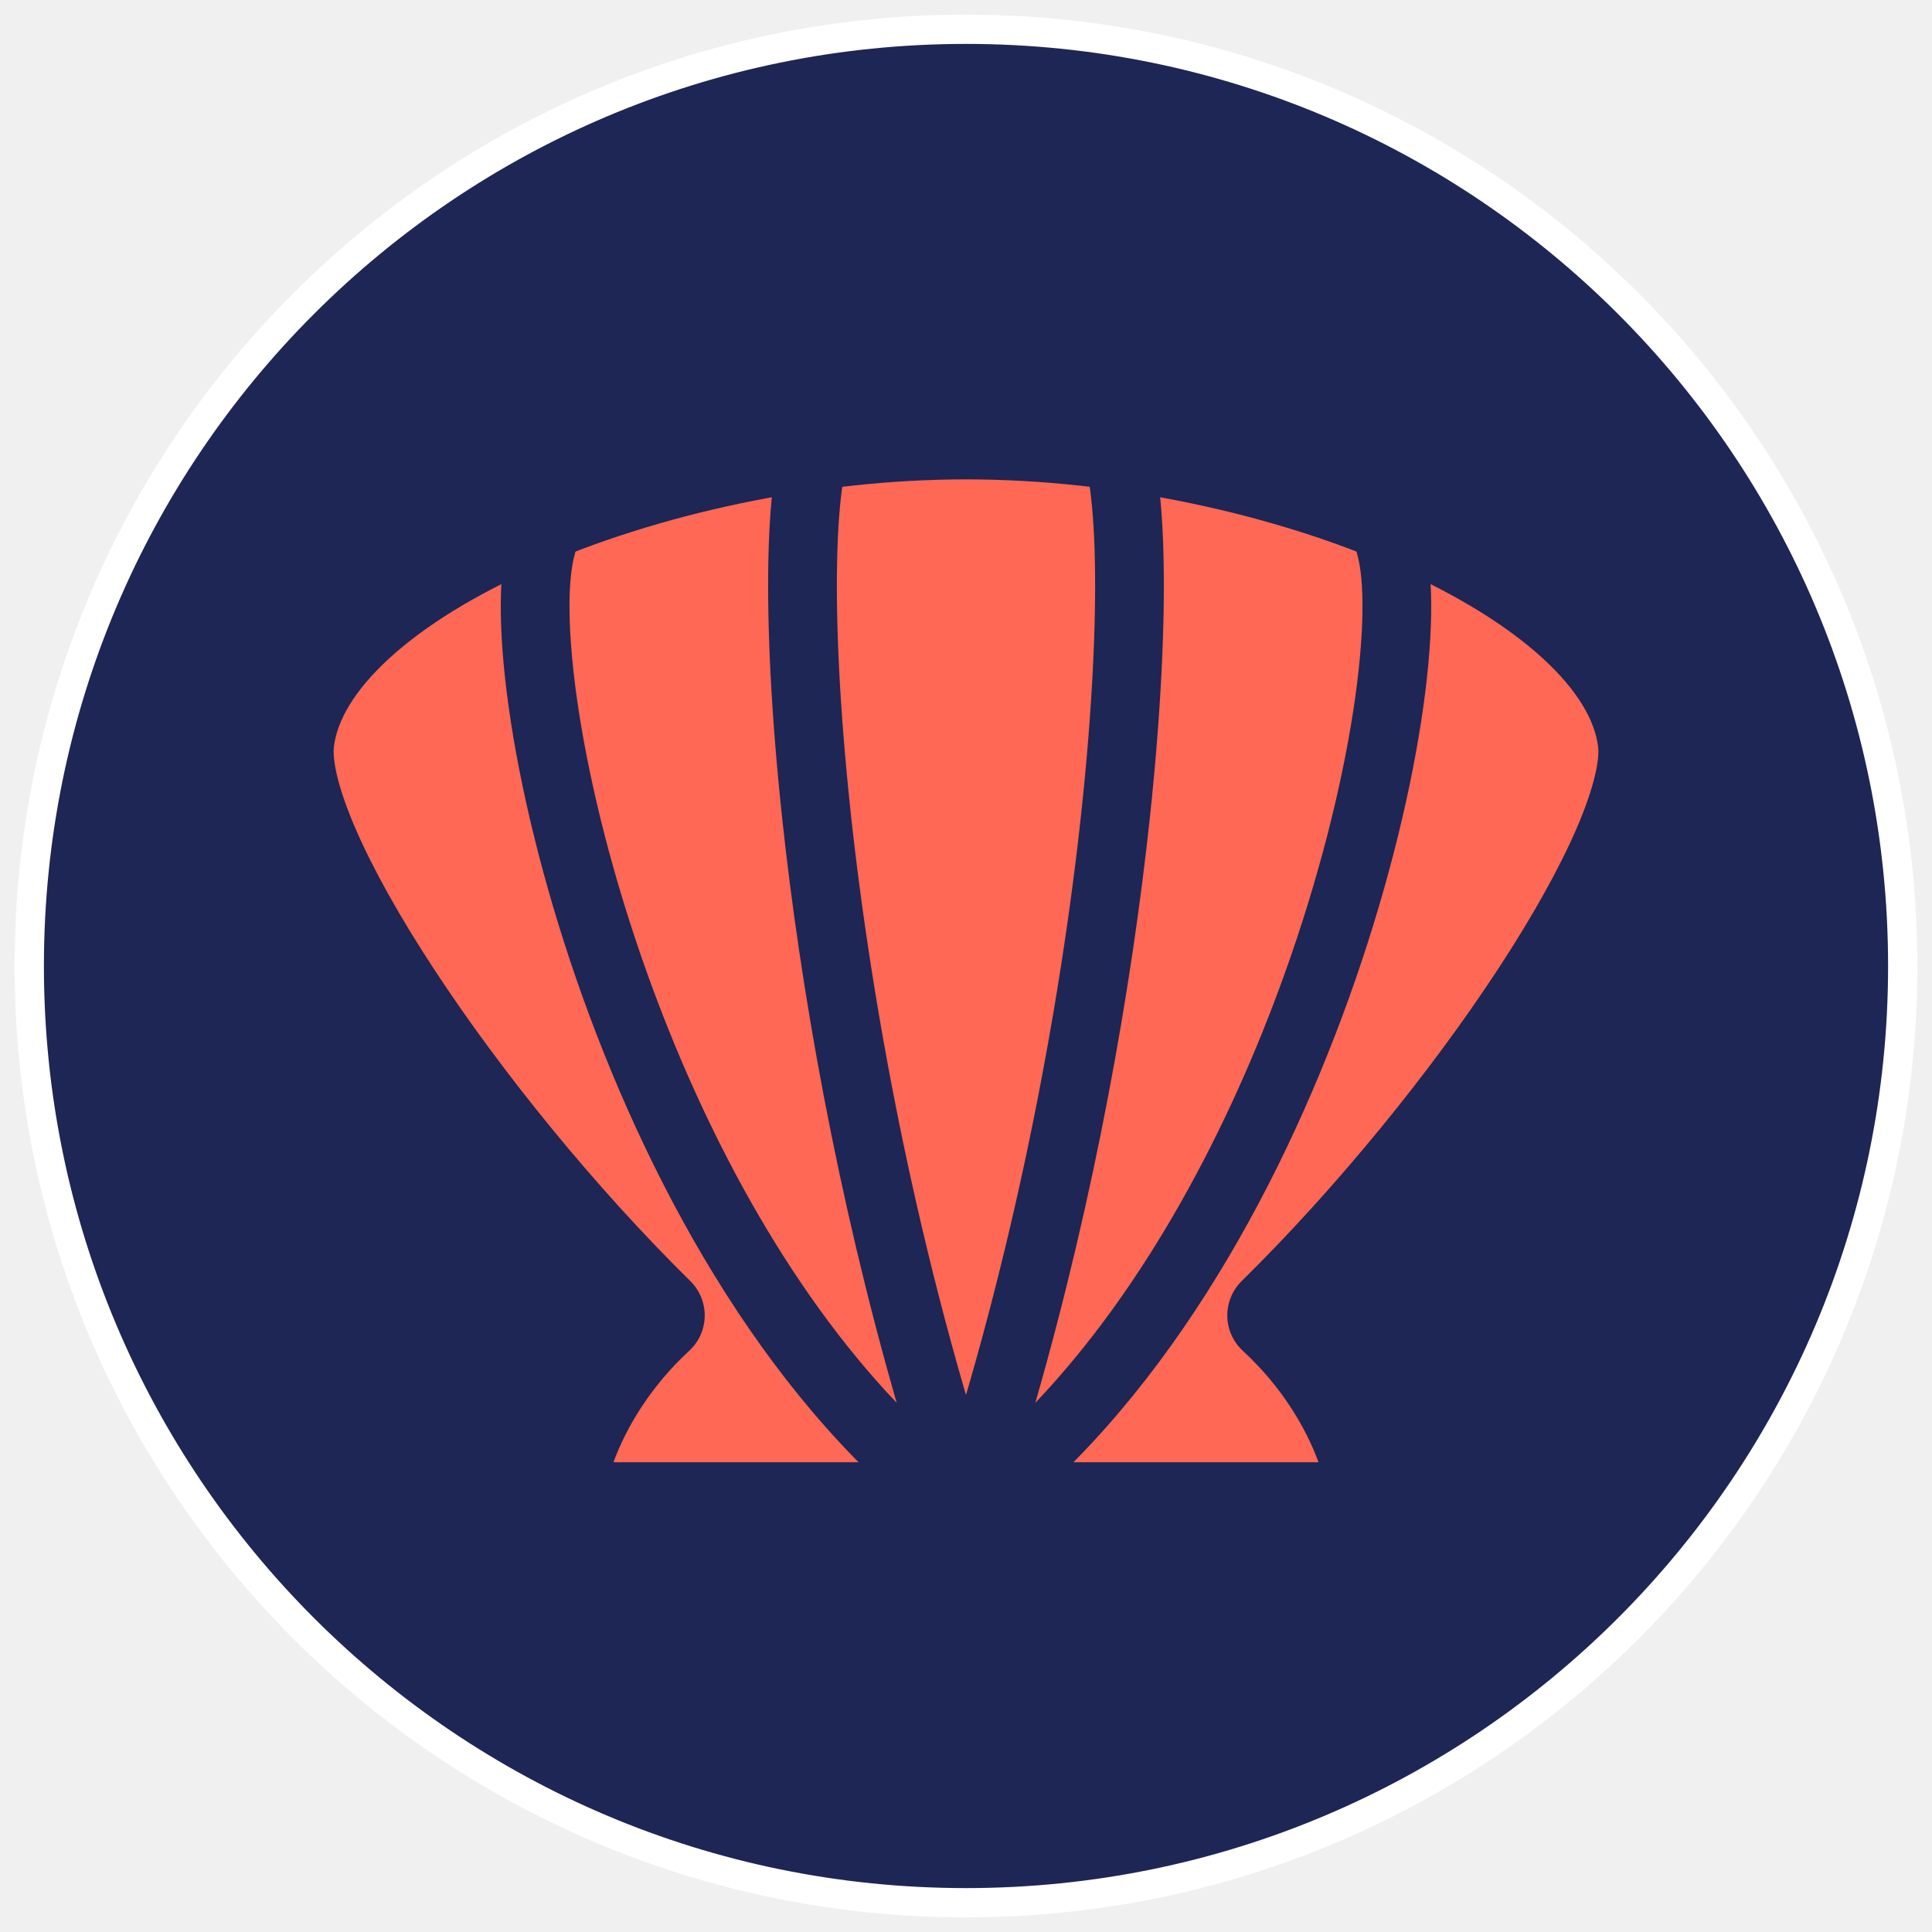
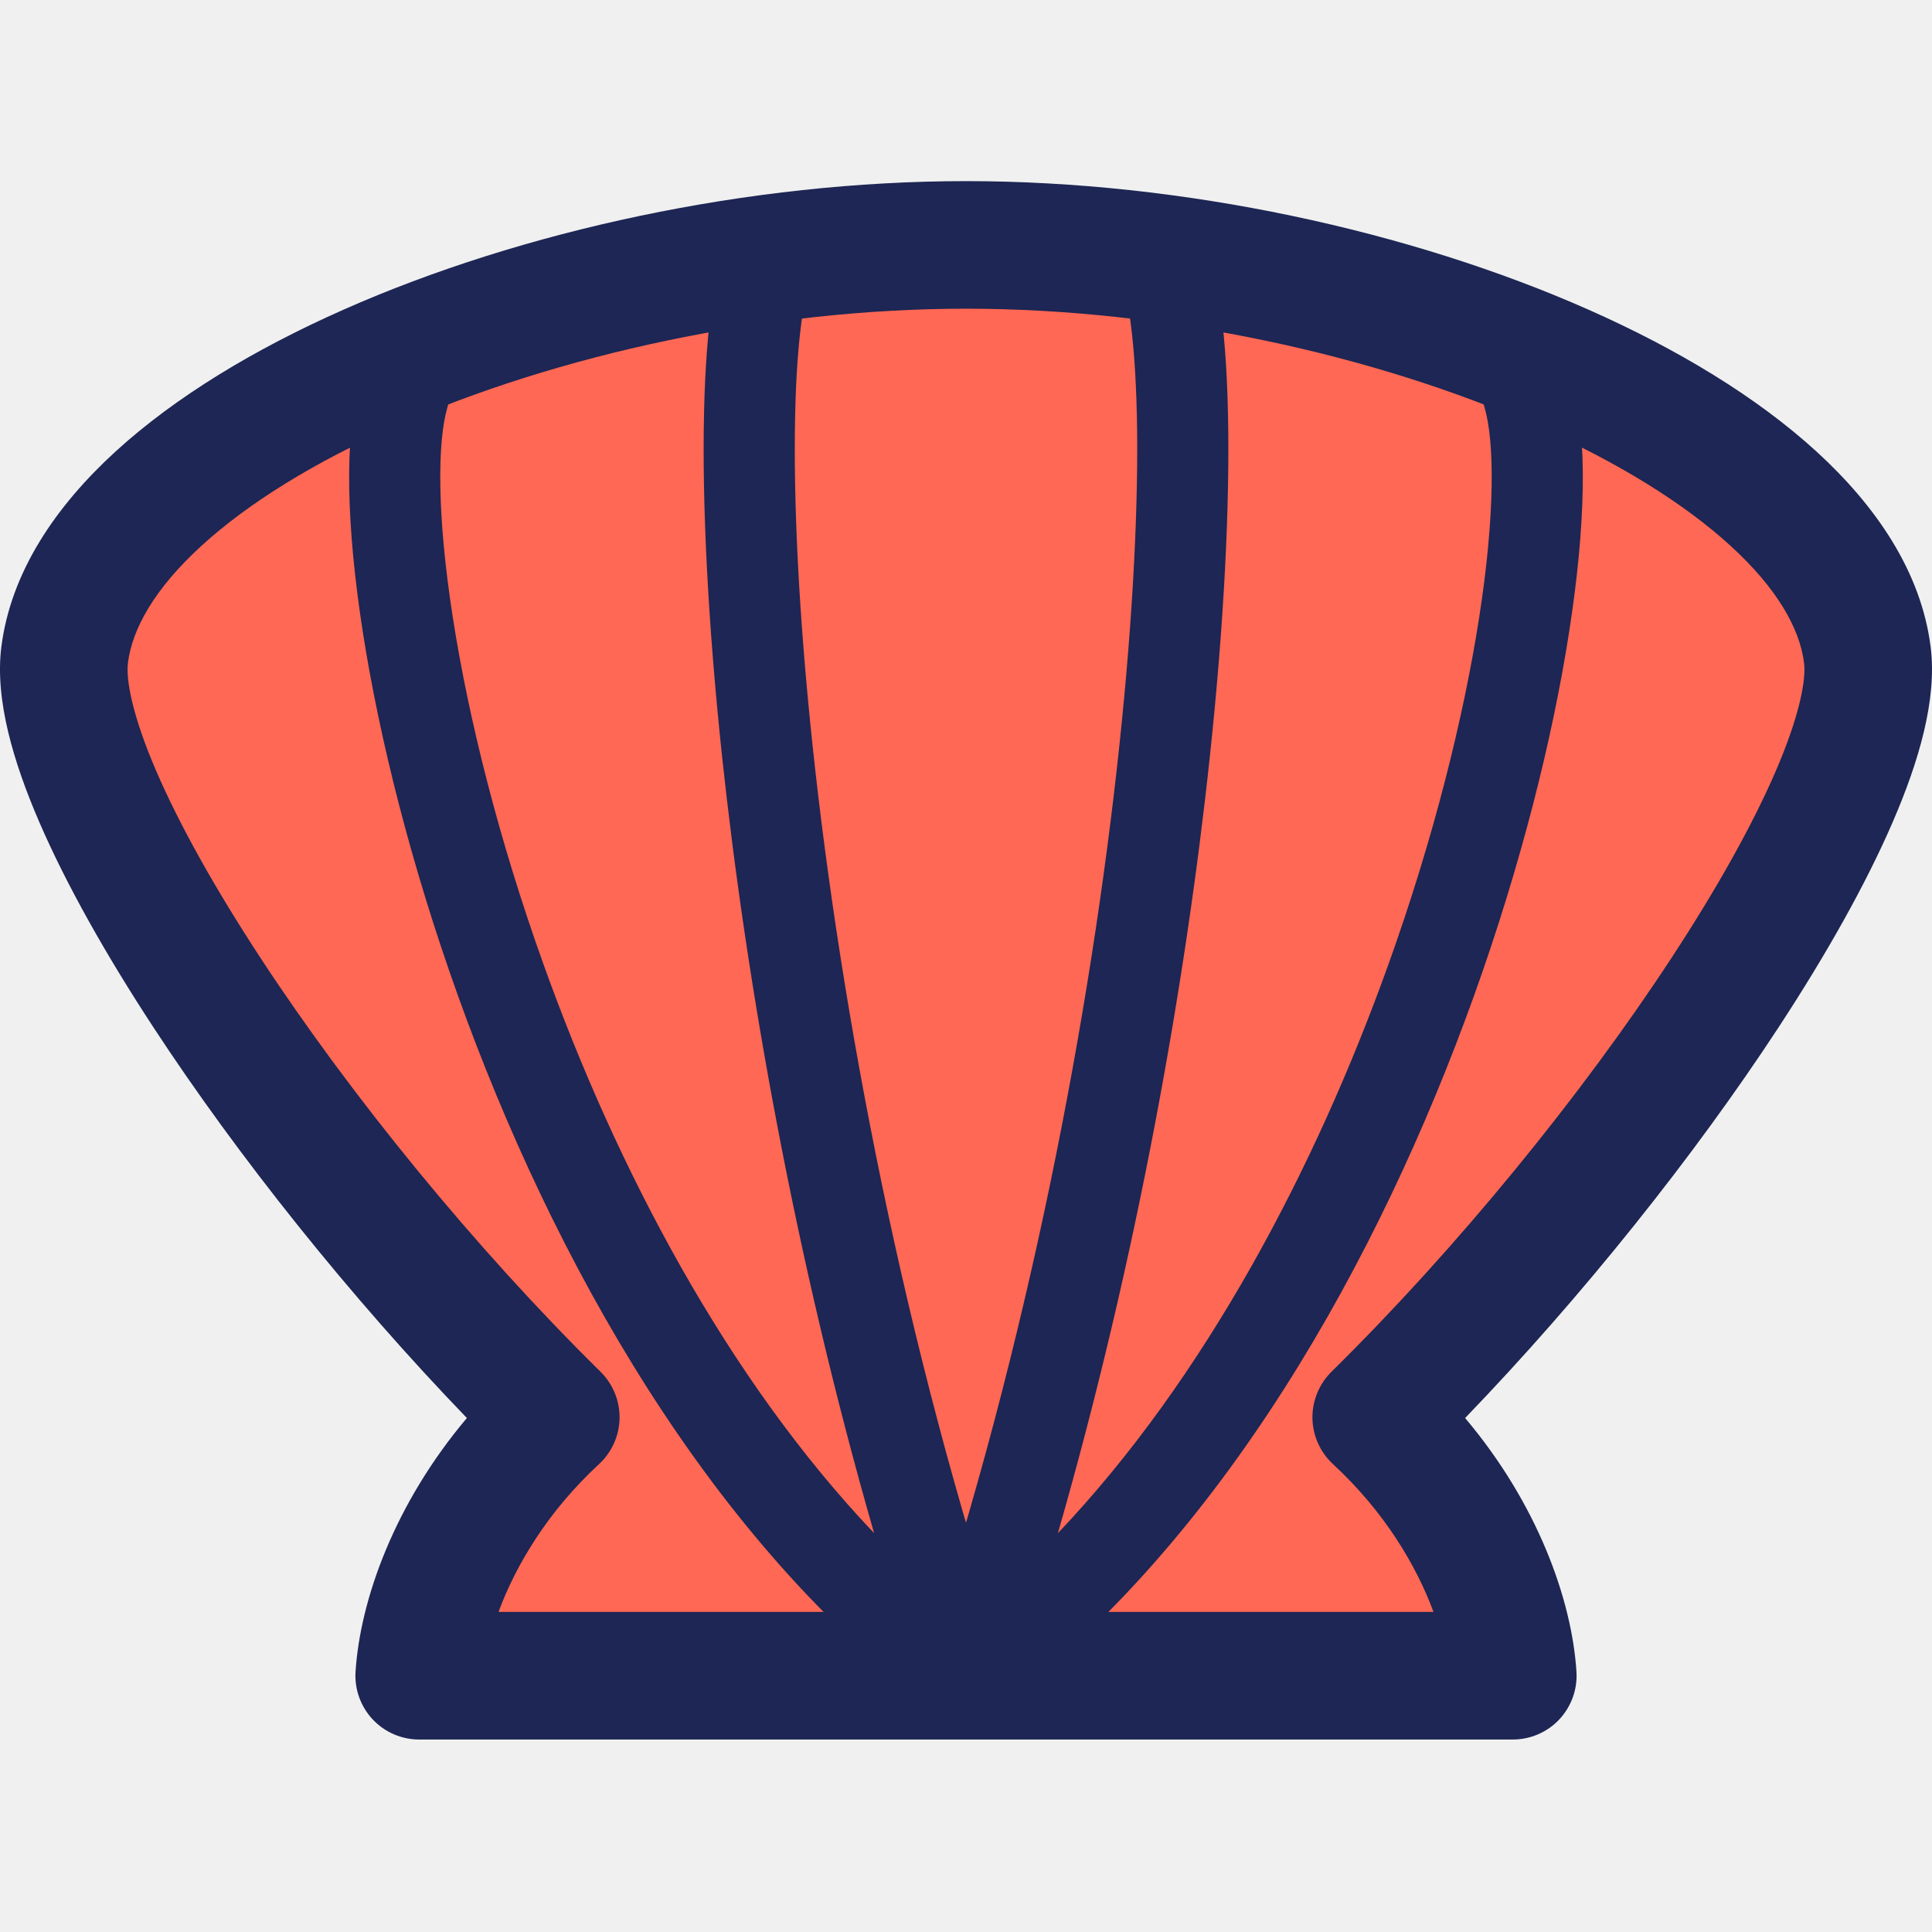
- <svg xmlns="http://www.w3.org/2000/svg" width="66" height="66" viewBox="0 0 66 66" fill="none">
-   <path d="M65 33C65 50.673 50.673 65 33 65C15.327 65 1 50.673 1 33C1 15.327 15.327 1 33 1C50.673 1 65 15.327 65 33Z" fill="#1D2654" stroke="white" />
-   <path fill-rule="evenodd" clip-rule="evenodd" d="M32.999 14.733C22.272 14.733 10.483 19.663 9.776 25.299C9.33 28.852 15.775 38.381 22.43 44.937C20.058 47.128 19.027 49.821 18.911 51.597H32.999H47.088C46.972 49.821 45.941 47.128 43.569 44.937C50.224 38.381 56.669 28.852 56.223 25.299C55.516 19.663 43.727 14.733 32.999 14.733Z" fill="#FF6854" />
-   <path fill-rule="evenodd" clip-rule="evenodd" d="M13.304 22.483C12.088 23.595 11.517 24.628 11.407 25.503C11.354 25.926 11.511 26.839 12.139 28.293C12.734 29.673 13.653 31.316 14.816 33.091C17.139 36.639 20.339 40.569 23.584 43.765C23.904 44.081 24.081 44.513 24.074 44.962C24.067 45.412 23.876 45.838 23.546 46.143C22.215 47.373 21.395 48.762 20.956 49.953H45.044C44.605 48.762 43.786 47.373 42.455 46.143C42.124 45.838 41.934 45.412 41.926 44.962C41.919 44.513 42.096 44.081 42.416 43.765C45.661 40.569 48.862 36.639 51.185 33.091C52.347 31.316 53.266 29.673 53.862 28.293C54.489 26.839 54.646 25.926 54.593 25.503C54.483 24.628 53.912 23.595 52.696 22.483C51.494 21.384 49.786 20.326 47.704 19.405C43.541 17.562 38.139 16.376 33 16.376C27.862 16.376 22.459 17.562 18.296 19.405C16.214 20.326 14.506 21.384 13.304 22.483ZM16.965 16.399C21.555 14.367 27.411 13.088 33 13.088C38.589 13.088 44.445 14.367 49.035 16.399C51.33 17.415 53.372 18.647 54.914 20.057C56.443 21.454 57.611 23.151 57.855 25.093C58.025 26.447 57.543 28.058 56.88 29.595C56.185 31.206 55.16 33.021 53.935 34.892C51.757 38.219 48.869 41.836 45.86 44.957C47.72 47.16 48.608 49.63 48.729 51.49C48.758 51.943 48.598 52.389 48.288 52.72C47.977 53.052 47.543 53.24 47.088 53.24H18.912C18.457 53.24 18.023 53.052 17.713 52.72C17.402 52.389 17.242 51.943 17.272 51.49C17.392 49.63 18.28 47.16 20.14 44.957C17.131 41.836 14.244 38.219 12.065 34.892C10.84 33.021 9.816 31.206 9.121 29.595C8.457 28.058 7.976 26.447 8.146 25.093C8.39 23.151 9.557 21.454 11.086 20.057C12.628 18.647 14.671 17.415 16.965 16.399Z" fill="#1D2654" />
-   <path fill-rule="evenodd" clip-rule="evenodd" d="M28.814 13.785C28.291 13.402 27.556 13.516 27.174 14.04C26.79 14.564 26.599 15.341 26.48 16.09C26.351 16.9 26.276 17.911 26.25 19.074C26.199 21.404 26.346 24.444 26.716 27.913C27.338 33.739 28.593 40.84 30.632 47.923C26.836 43.931 23.999 38.513 22.124 33.293C20.956 30.04 20.179 26.911 19.778 24.33C19.366 21.685 19.38 19.795 19.64 18.916C19.824 18.294 19.47 17.641 18.848 17.456C18.226 17.272 17.573 17.627 17.389 18.249C16.968 19.671 17.042 22.016 17.457 24.691C17.883 27.429 18.699 30.703 19.914 34.087C22.331 40.818 26.397 48.173 32.302 52.541C32.714 52.845 33.275 52.848 33.69 52.547C34.104 52.246 34.276 51.711 34.114 51.225C31.386 43.042 29.776 34.465 29.051 27.664C28.689 24.263 28.549 21.328 28.598 19.125C28.622 18.022 28.693 17.126 28.799 16.458C28.852 16.124 28.911 15.867 28.969 15.679C29.022 15.509 29.062 15.438 29.069 15.426C29.07 15.424 29.07 15.424 29.069 15.425C29.452 14.902 29.338 14.167 28.814 13.785Z" fill="#1D2654" />
-   <path fill-rule="evenodd" clip-rule="evenodd" d="M37.186 13.785C37.709 13.402 38.444 13.516 38.826 14.04C39.21 14.564 39.401 15.341 39.52 16.09C39.649 16.9 39.724 17.911 39.749 19.074C39.8 21.404 39.653 24.444 39.283 27.913C38.662 33.739 37.406 40.84 35.368 47.923C39.164 43.931 42.001 38.513 43.875 33.293C45.044 30.04 45.821 26.911 46.222 24.33C46.633 21.685 46.62 19.795 46.359 18.916C46.175 18.294 46.53 17.641 47.152 17.456C47.773 17.272 48.427 17.627 48.611 18.249C49.032 19.671 48.958 22.016 48.542 24.691C48.116 27.429 47.3 30.703 46.085 34.087C43.668 40.818 39.603 48.173 33.698 52.541C33.286 52.845 32.724 52.848 32.31 52.547C31.896 52.246 31.724 51.711 31.886 51.225C34.614 43.042 36.223 34.465 36.949 27.664C37.311 24.263 37.45 21.328 37.402 19.125C37.378 18.022 37.307 17.126 37.201 16.458C37.148 16.124 37.089 15.867 37.03 15.679C36.977 15.509 36.938 15.438 36.931 15.426C36.93 15.424 36.93 15.424 36.931 15.425C36.548 14.902 36.662 14.167 37.186 13.785Z" fill="#1D2654" />
+ <svg xmlns="http://www.w3.org/2000/svg" width="32" height="32" viewBox="0 0 32 32" fill="none">
+   <path fill-rule="evenodd" clip-rule="evenodd" d="M16 4.057C9.103 4.057 1.525 7.227 1.07 10.849C0.783 13.134 4.926 19.26 9.205 23.474C7.68 24.882 7.017 26.613 6.943 27.755H16H25.056C24.982 26.613 24.319 24.882 22.794 23.474C27.073 19.26 31.216 13.134 30.929 10.849C30.474 7.227 22.896 4.057 16 4.057Z" fill="#FF6854" />
+   <path fill-rule="evenodd" clip-rule="evenodd" d="M3.338 9.039C2.556 9.754 2.189 10.418 2.119 10.981C2.085 11.253 2.186 11.84 2.589 12.774C2.972 13.661 3.563 14.718 4.31 15.859C5.803 18.14 7.861 20.666 9.947 22.721C10.152 22.924 10.266 23.202 10.262 23.49C10.257 23.779 10.134 24.054 9.922 24.25C9.067 25.04 8.54 25.933 8.257 26.698H23.743C23.46 25.933 22.933 25.04 22.078 24.25C21.866 24.054 21.743 23.779 21.738 23.49C21.734 23.202 21.848 22.924 22.053 22.721C24.139 20.666 26.197 18.14 27.69 15.859C28.437 14.718 29.028 13.661 29.411 12.774C29.814 11.84 29.915 11.253 29.881 10.981C29.811 10.418 29.444 9.754 28.662 9.039C27.889 8.333 26.791 7.653 25.453 7.061C22.776 5.876 19.303 5.113 16 5.113C12.697 5.113 9.224 5.876 6.547 7.061C5.209 7.653 4.111 8.333 3.338 9.039ZM5.692 5.128C8.642 3.822 12.407 3 16 3C19.593 3 23.358 3.822 26.308 5.128C27.783 5.781 29.096 6.573 30.088 7.48C31.07 8.378 31.821 9.469 31.978 10.718C32.087 11.588 31.778 12.623 31.351 13.612C30.904 14.647 30.246 15.814 29.458 17.017C28.058 19.155 26.202 21.48 24.267 23.487C25.463 24.903 26.034 26.491 26.111 27.687C26.13 27.978 26.027 28.264 25.828 28.478C25.628 28.691 25.349 28.812 25.057 28.812H6.943C6.651 28.812 6.372 28.691 6.172 28.478C5.973 28.264 5.87 27.978 5.889 27.687C5.967 26.491 6.537 24.903 7.733 23.487C5.798 21.48 3.942 19.155 2.542 17.017C1.754 15.814 1.096 14.647 0.649 13.612C0.222 12.623 -0.087 11.588 0.022 10.718C0.179 9.469 0.93 8.378 1.912 7.48C2.904 6.573 4.217 5.781 5.692 5.128Z" fill="#1D2654" />
+   <path fill-rule="evenodd" clip-rule="evenodd" d="M13.309 3.448C12.973 3.202 12.5 3.275 12.254 3.612C12.008 3.949 11.885 4.448 11.808 4.929C11.726 5.451 11.677 6.1 11.661 6.848C11.628 8.346 11.723 10.3 11.96 12.53C12.36 16.276 13.167 20.84 14.478 25.394C12.037 22.827 10.213 19.345 9.008 15.989C8.257 13.898 7.758 11.886 7.5 10.227C7.235 8.527 7.244 7.312 7.411 6.746C7.53 6.347 7.302 5.927 6.902 5.808C6.503 5.69 6.083 5.918 5.964 6.317C5.693 7.232 5.741 8.739 6.008 10.459C6.282 12.219 6.807 14.324 7.588 16.499C9.142 20.826 11.755 25.555 15.551 28.362C15.816 28.558 16.177 28.56 16.443 28.366C16.71 28.173 16.82 27.829 16.716 27.517C14.962 22.256 13.928 16.742 13.461 12.37C13.228 10.184 13.139 8.297 13.17 6.881C13.185 6.172 13.231 5.596 13.299 5.166C13.333 4.952 13.371 4.786 13.409 4.666C13.443 4.556 13.468 4.511 13.473 4.503C13.473 4.502 13.473 4.502 13.473 4.502C13.719 4.166 13.646 3.694 13.309 3.448Z" fill="#1D2654" />
+   <path fill-rule="evenodd" clip-rule="evenodd" d="M18.691 3.448C19.027 3.202 19.499 3.275 19.745 3.612C19.992 3.949 20.115 4.448 20.191 4.929C20.274 5.451 20.323 6.1 20.339 6.848C20.372 8.346 20.277 10.3 20.039 12.53C19.64 16.276 18.832 20.84 17.522 25.394C19.962 22.827 21.786 19.345 22.991 15.989C23.742 13.898 24.242 11.886 24.5 10.227C24.764 8.527 24.756 7.312 24.588 6.746C24.47 6.347 24.698 5.927 25.097 5.808C25.497 5.69 25.917 5.918 26.035 6.317C26.306 7.232 26.259 8.739 25.991 10.459C25.718 12.219 25.193 14.324 24.412 16.499C22.858 20.826 20.245 25.555 16.448 28.362C16.184 28.558 15.823 28.56 15.556 28.366C15.29 28.173 15.18 27.829 15.284 27.517C17.037 22.256 18.072 16.742 18.538 12.37C18.771 10.184 18.861 8.297 18.83 6.881C18.814 6.172 18.769 5.596 18.701 5.166C18.666 4.952 18.628 4.786 18.591 4.666C18.557 4.556 18.531 4.511 18.527 4.503C18.526 4.502 18.526 4.502 18.527 4.502C18.281 4.166 18.354 3.694 18.691 3.448Z" fill="#1D2654" />
</svg>
